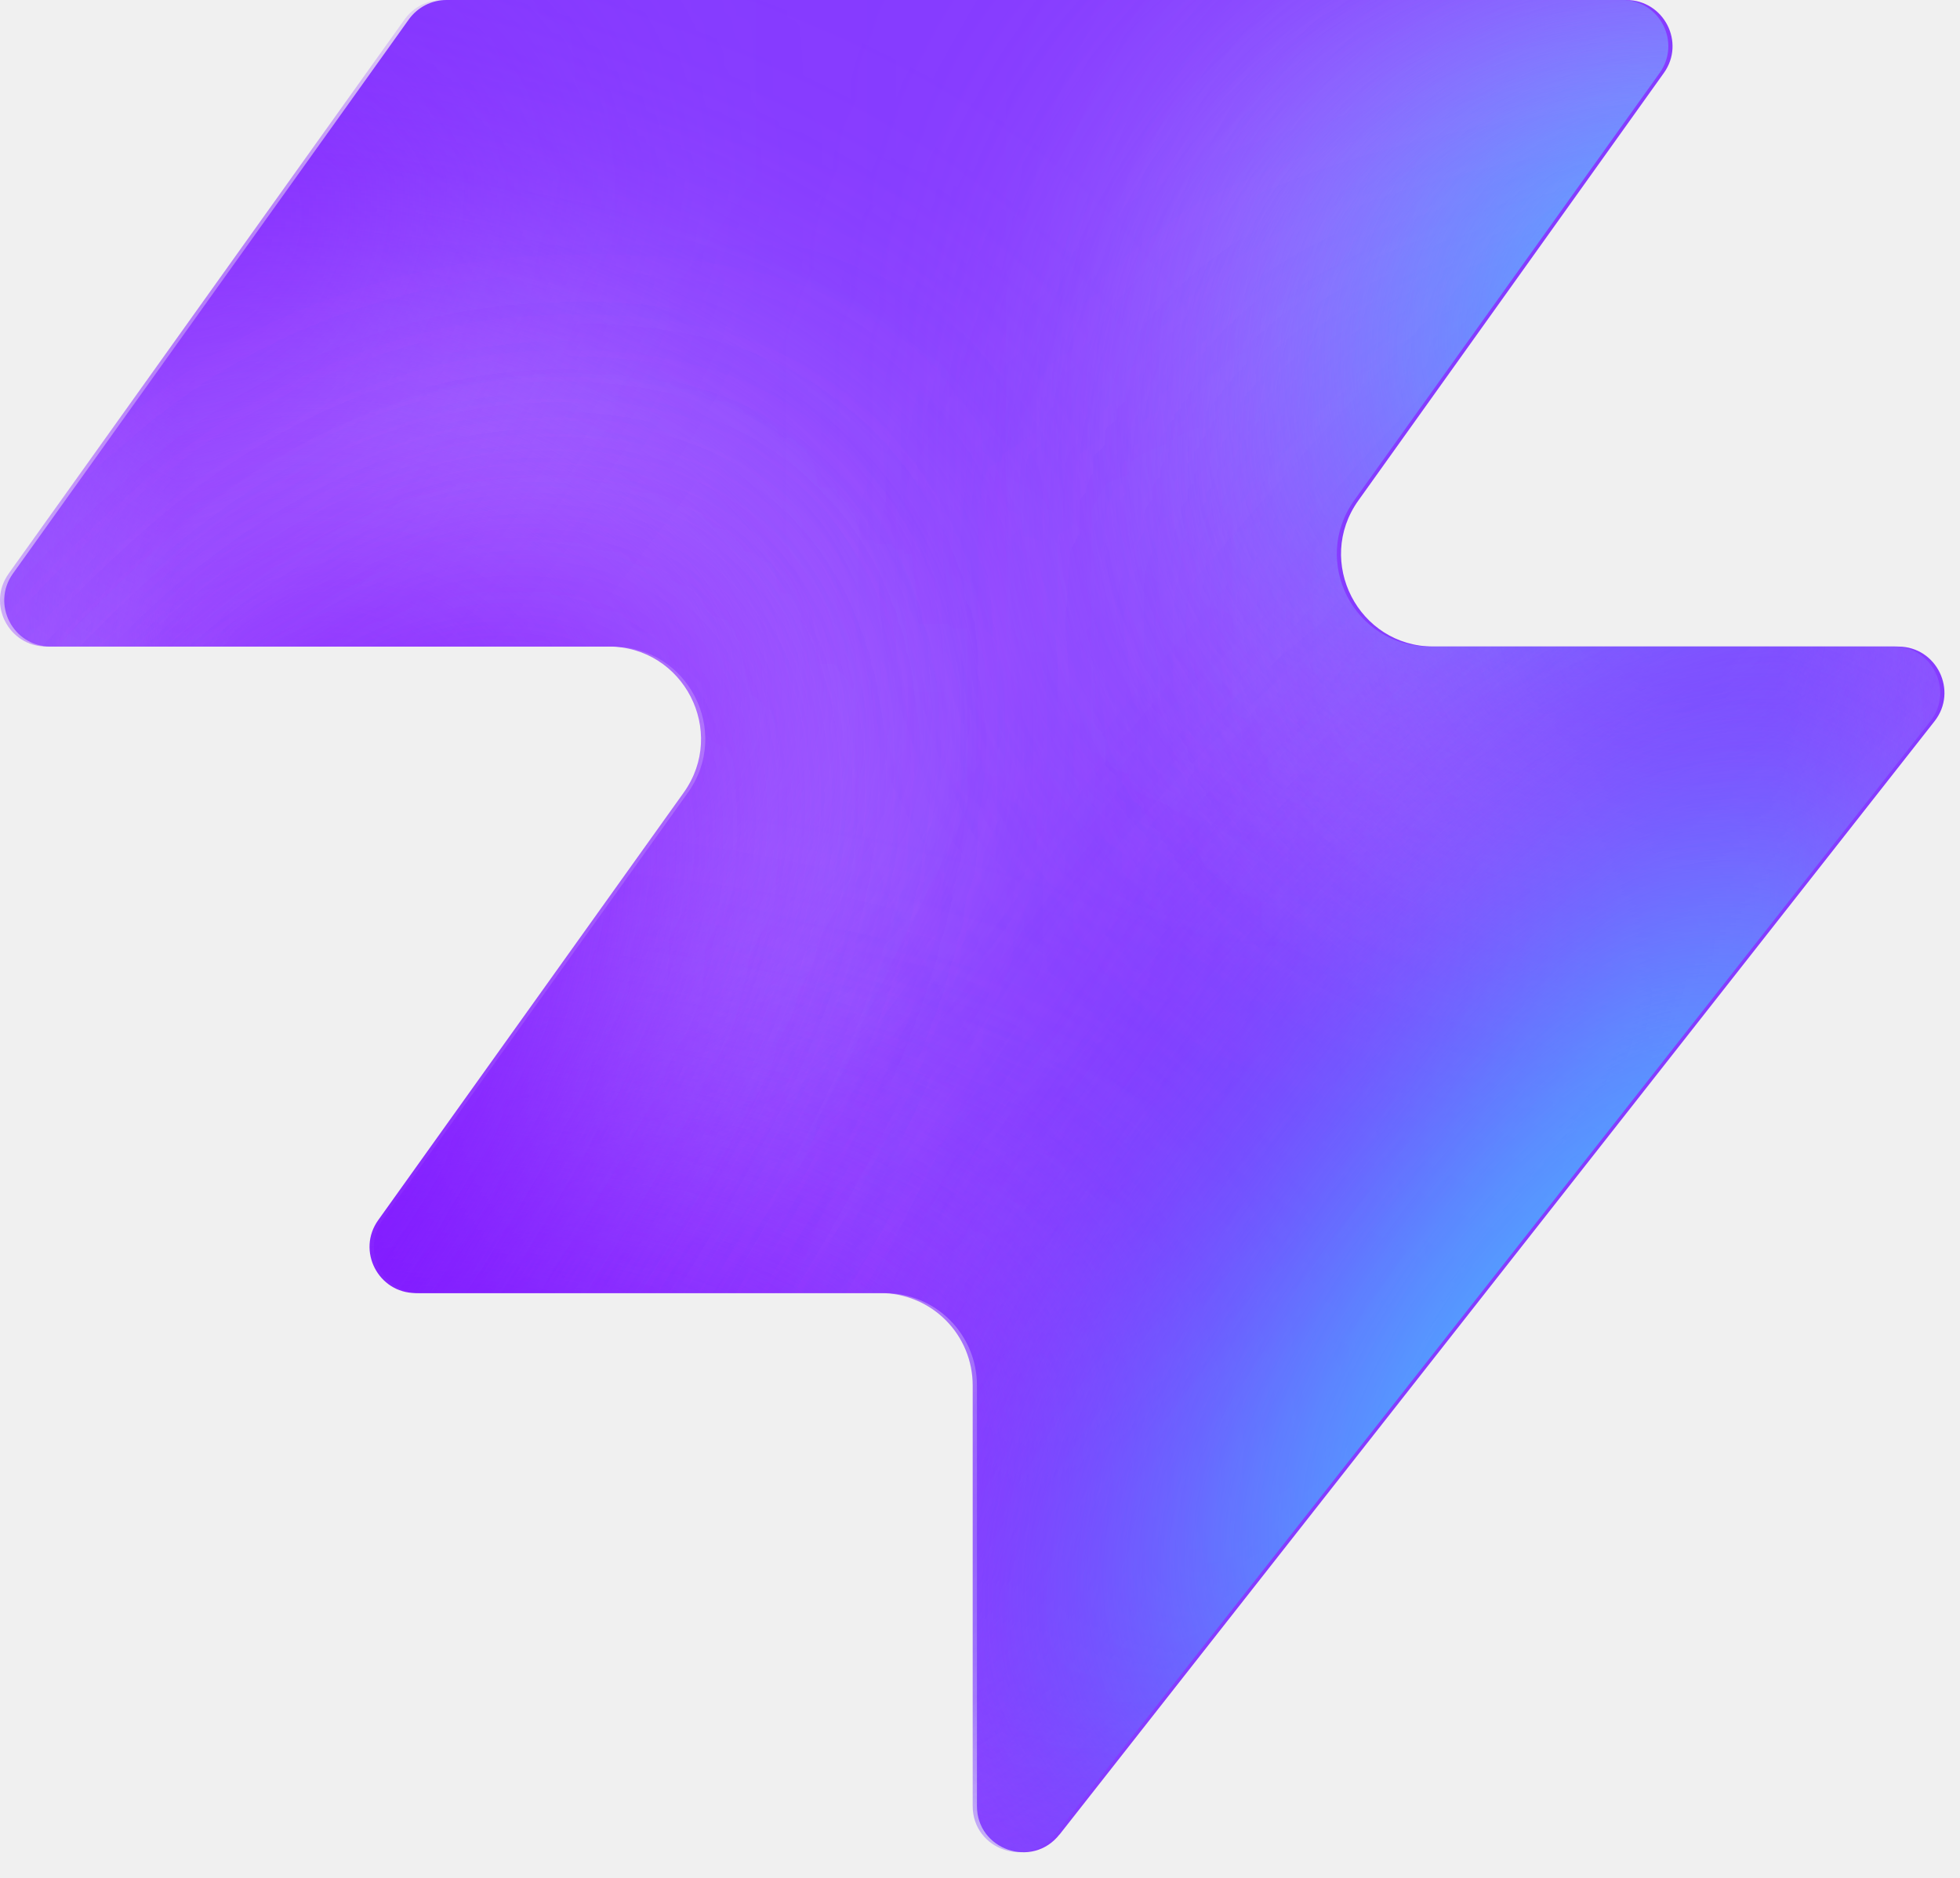
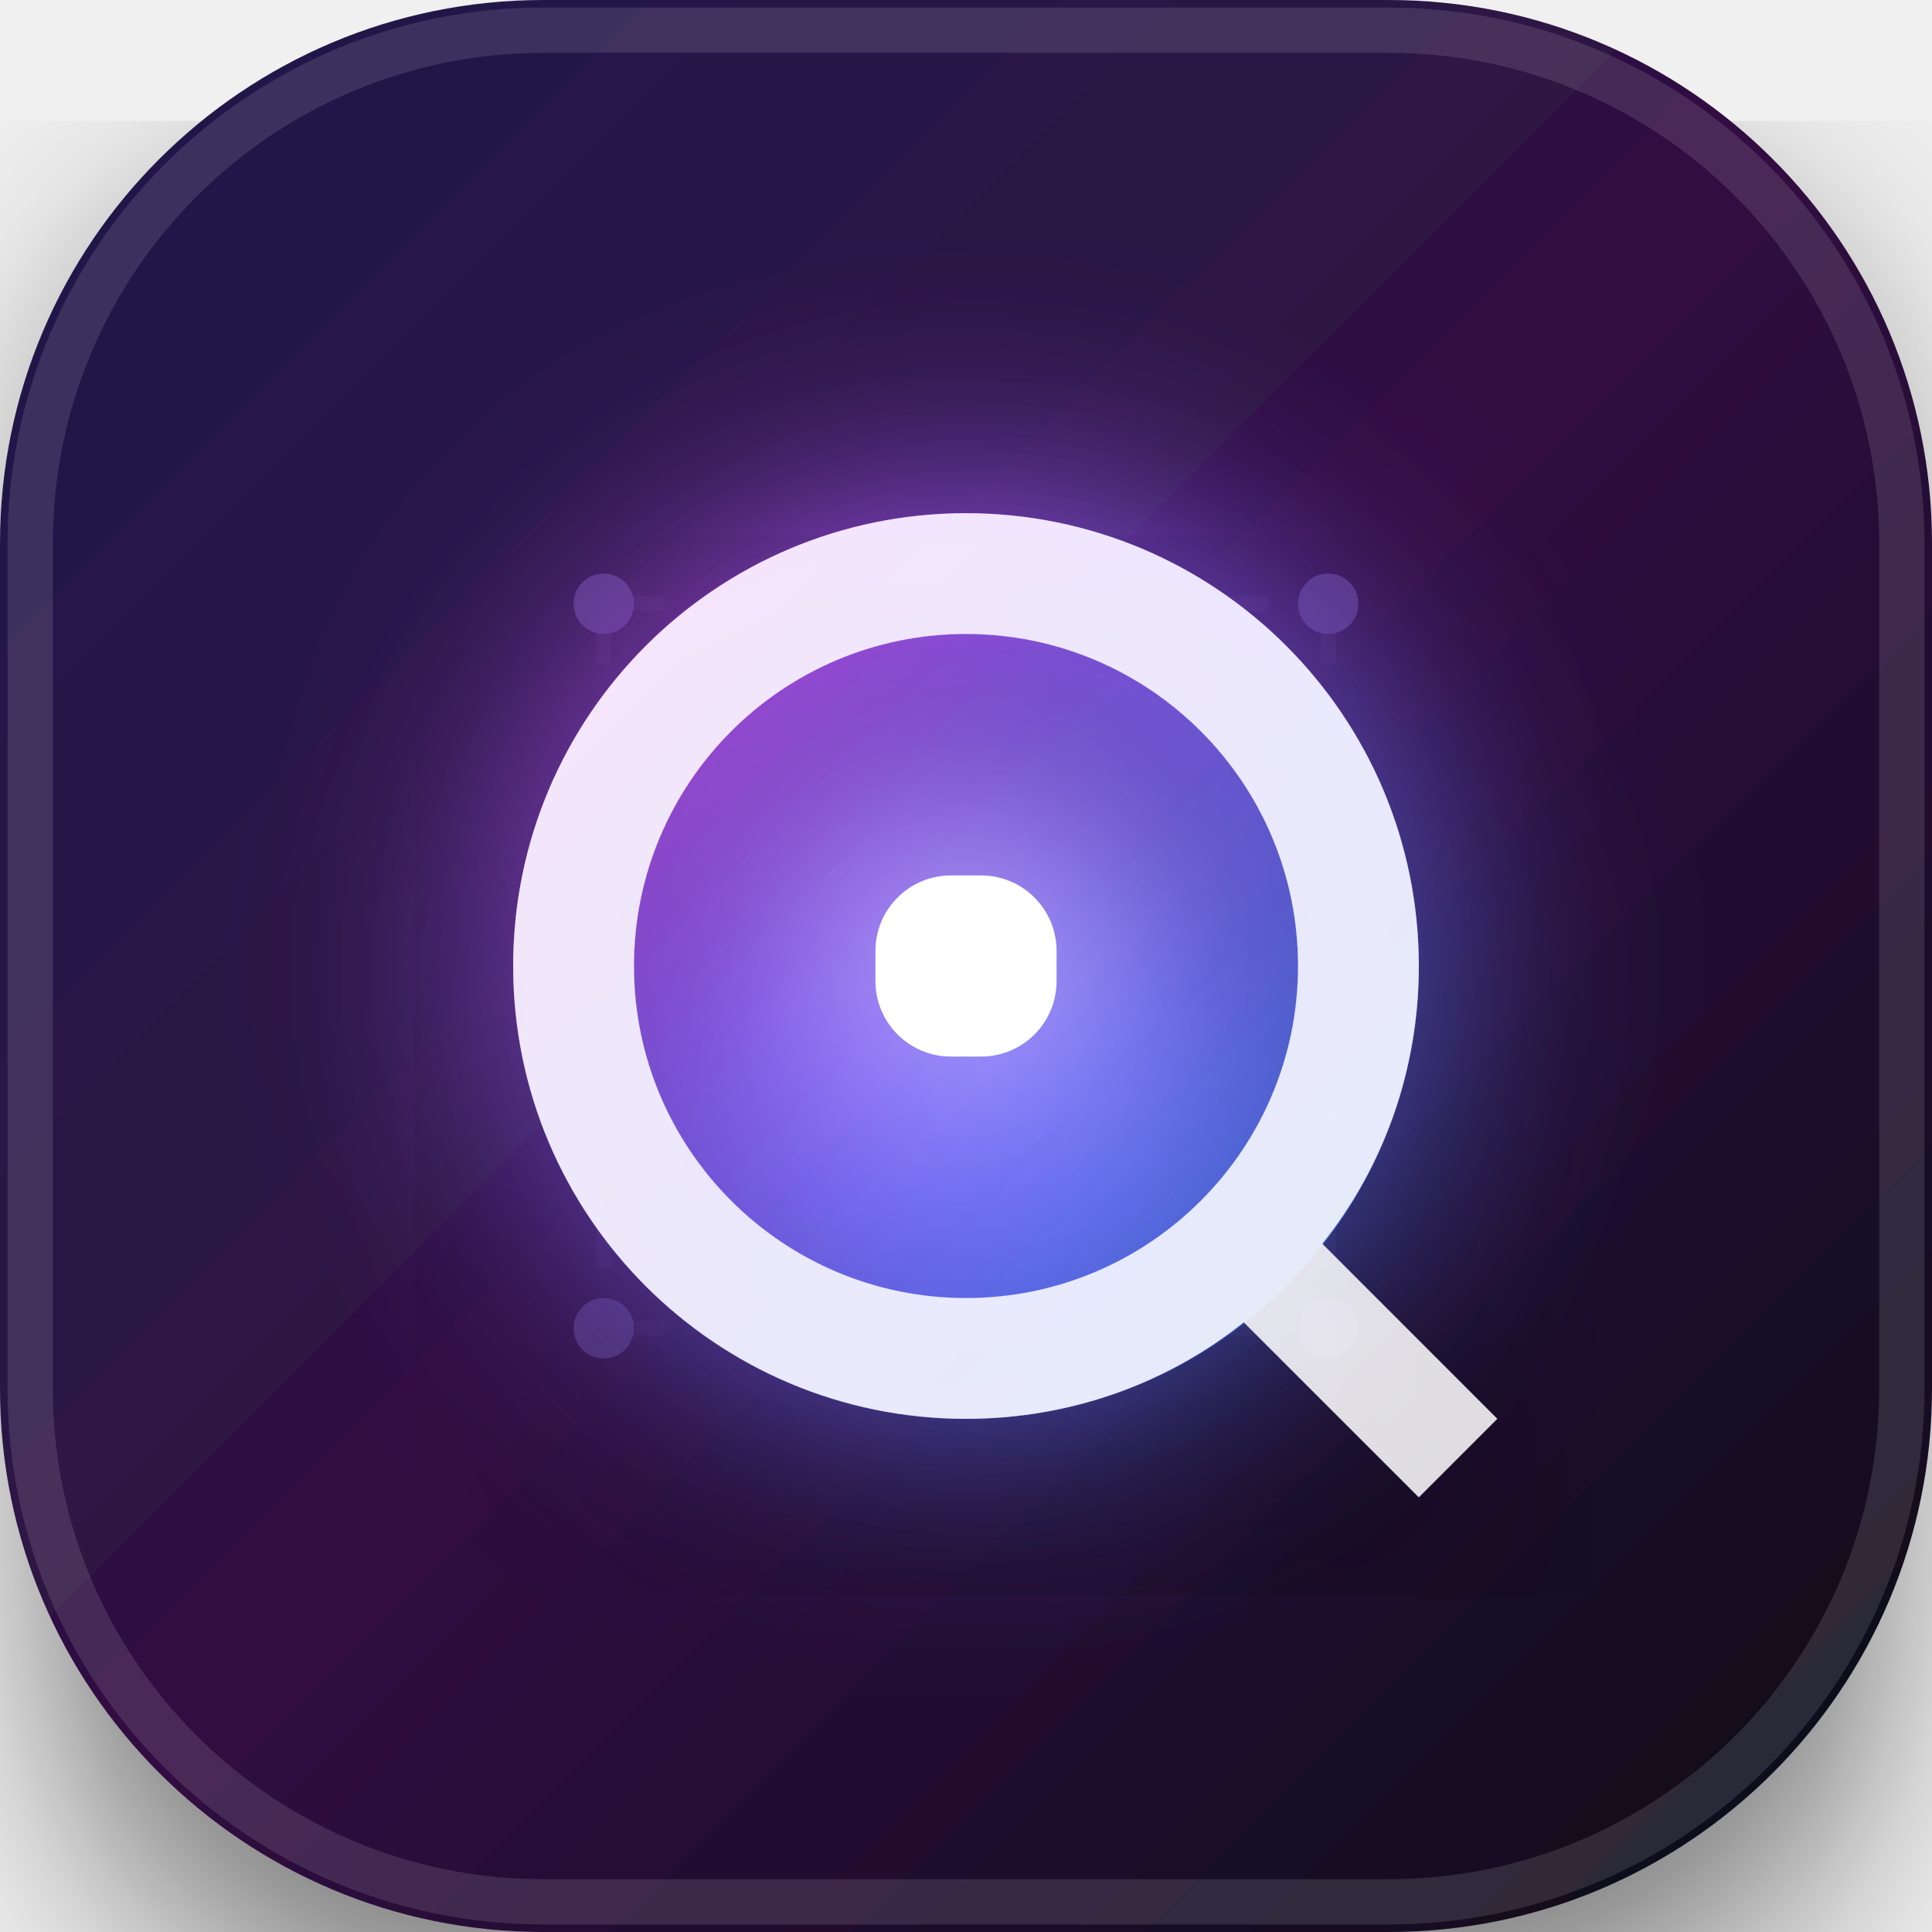
- <svg xmlns="http://www.w3.org/2000/svg" width="48" height="46" fill="none" viewBox="0 0 48 46">
-   <path fill="#863bff" d="M25.946 44.938c-.664.845-2.021.375-2.021-.698V33.937a2.26 2.26 0 0 0-2.262-2.262H10.287c-.92 0-1.456-1.04-.92-1.788l7.48-10.471c1.07-1.497 0-3.578-1.842-3.578H1.237c-.92 0-1.456-1.04-.92-1.788L10.013.474c.214-.297.556-.474.92-.474h28.894c.92 0 1.456 1.04.92 1.788l-7.48 10.471c-1.07 1.498 0 3.579 1.842 3.579h11.377c.943 0 1.473 1.088.89 1.83L25.947 44.94z" style="fill:#863bff;fill:color(display-p3 .525 .23 1);fill-opacity:1" />
-   <mask id="a" width="48" height="46" x="0" y="0" maskUnits="userSpaceOnUse" style="mask-type:alpha">
-     <path fill="#000" d="M25.842 44.938c-.664.844-2.021.375-2.021-.698V33.937a2.26 2.26 0 0 0-2.262-2.262H10.183c-.92 0-1.456-1.04-.92-1.788l7.48-10.471c1.07-1.498 0-3.579-1.842-3.579H1.133c-.92 0-1.456-1.04-.92-1.787L9.91.473c.214-.297.556-.474.92-.474h28.894c.92 0 1.456 1.04.92 1.788l-7.48 10.471c-1.07 1.498 0 3.578 1.842 3.578h11.377c.943 0 1.473 1.088.89 1.832L25.843 44.94z" style="fill:#000;fill-opacity:1" />
-   </mask>
-   <g mask="url(#a)">
-     <g filter="url(#b)">
-       <ellipse cx="5.508" cy="14.704" fill="#ede6ff" rx="5.508" ry="14.704" style="fill:#ede6ff;fill:color(display-p3 .927 .903 1);fill-opacity:1" transform="matrix(.00324 1 1 -.00324 -4.47 31.516)" />
-     </g>
-     <g filter="url(#c)">
-       <ellipse cx="10.399" cy="29.851" fill="#ede6ff" rx="10.399" ry="29.851" style="fill:#ede6ff;fill:color(display-p3 .927 .903 1);fill-opacity:1" transform="matrix(.00324 1 1 -.00324 -39.328 7.883)" />
-     </g>
-     <g filter="url(#d)">
-       <ellipse cx="5.508" cy="30.487" fill="#7e14ff" rx="5.508" ry="30.487" style="fill:#7e14ff;fill:color(display-p3 .492 .077 1);fill-opacity:1" transform="rotate(89.814 -25.913 -14.639)scale(1 -1)" />
-     </g>
-     <g filter="url(#e)">
-       <ellipse cx="5.508" cy="30.599" fill="#7e14ff" rx="5.508" ry="30.599" style="fill:#7e14ff;fill:color(display-p3 .492 .077 1);fill-opacity:1" transform="rotate(89.814 -32.644 -3.334)scale(1 -1)" />
-     </g>
-     <g filter="url(#f)">
-       <ellipse cx="5.508" cy="30.599" fill="#7e14ff" rx="5.508" ry="30.599" style="fill:#7e14ff;fill:color(display-p3 .492 .077 1);fill-opacity:1" transform="matrix(.00324 1 1 -.00324 -34.34 30.47)" />
-     </g>
-     <g filter="url(#g)">
-       <ellipse cx="14.072" cy="22.078" fill="#ede6ff" rx="14.072" ry="22.078" style="fill:#ede6ff;fill:color(display-p3 .927 .903 1);fill-opacity:1" transform="rotate(93.35 24.506 48.493)scale(-1 1)" />
-     </g>
-     <g filter="url(#h)">
-       <ellipse cx="3.47" cy="21.501" fill="#7e14ff" rx="3.47" ry="21.501" style="fill:#7e14ff;fill:color(display-p3 .492 .077 1);fill-opacity:1" transform="rotate(89.009 28.708 47.59)scale(-1 1)" />
-     </g>
-     <g filter="url(#i)">
-       <ellipse cx="3.47" cy="21.501" fill="#7e14ff" rx="3.47" ry="21.501" style="fill:#7e14ff;fill:color(display-p3 .492 .077 1);fill-opacity:1" transform="rotate(89.009 28.708 47.59)scale(-1 1)" />
-     </g>
-     <g filter="url(#j)">
-       <ellipse cx=".387" cy="8.972" fill="#7e14ff" rx="4.407" ry="29.108" style="fill:#7e14ff;fill:color(display-p3 .492 .077 1);fill-opacity:1" transform="rotate(39.51 .387 8.972)" />
-     </g>
-     <g filter="url(#k)">
-       <ellipse cx="47.523" cy="-6.092" fill="#7e14ff" rx="4.407" ry="29.108" style="fill:#7e14ff;fill:color(display-p3 .492 .077 1);fill-opacity:1" transform="rotate(37.892 47.523 -6.092)" />
-     </g>
-     <g filter="url(#l)">
-       <ellipse cx="41.412" cy="6.333" fill="#47bfff" rx="5.971" ry="9.665" style="fill:#47bfff;fill:color(display-p3 .28 .748 1);fill-opacity:1" transform="rotate(37.892 41.412 6.333)" />
-     </g>
-     <g filter="url(#m)">
-       <ellipse cx="-1.879" cy="38.332" fill="#7e14ff" rx="4.407" ry="29.108" style="fill:#7e14ff;fill:color(display-p3 .492 .077 1);fill-opacity:1" transform="rotate(37.892 -1.88 38.332)" />
-     </g>
-     <g filter="url(#n)">
-       <ellipse cx="-1.879" cy="38.332" fill="#7e14ff" rx="4.407" ry="29.108" style="fill:#7e14ff;fill:color(display-p3 .492 .077 1);fill-opacity:1" transform="rotate(37.892 -1.88 38.332)" />
-     </g>
-     <g filter="url(#o)">
-       <ellipse cx="35.651" cy="29.907" fill="#7e14ff" rx="4.407" ry="29.108" style="fill:#7e14ff;fill:color(display-p3 .492 .077 1);fill-opacity:1" transform="rotate(37.892 35.651 29.907)" />
-     </g>
-     <g filter="url(#p)">
-       <ellipse cx="38.418" cy="32.4" fill="#47bfff" rx="5.971" ry="15.297" style="fill:#47bfff;fill:color(display-p3 .28 .748 1);fill-opacity:1" transform="rotate(37.892 38.418 32.4)" />
-     </g>
-   </g>
+ <svg xmlns="http://www.w3.org/2000/svg" width="64" height="64" fill="none" viewBox="0 0 64 64">
  <defs>
-     <filter id="b" width="60.045" height="41.654" x="-19.77" y="16.149" color-interpolation-filters="sRGB" filterUnits="userSpaceOnUse">
-       <feFlood flood-opacity="0" result="BackgroundImageFix" />
-       <feBlend in="SourceGraphic" in2="BackgroundImageFix" result="shape" />
-       <feGaussianBlur result="effect1_foregroundBlur_2002_17158" stdDeviation="7.659" />
+     <linearGradient id="bg-grad" x1="0%" y1="0%" x2="100%" y2="100%">
+       <stop offset="0%" stop-color="#1e1b4b" />
+       <stop offset="50%" stop-color="#311042" />
+       <stop offset="100%" stop-color="#090514" />
+     </linearGradient>
+     <linearGradient id="orb-grad" x1="0%" y1="0%" x2="100%" y2="100%">
+       <stop offset="0%" stop-color="#d946ef" />
+       <stop offset="40%" stop-color="#8b5cf6" />
+       <stop offset="100%" stop-color="#3b82f6" />
+     </linearGradient>
+     <filter id="neon-glow" x="-20%" y="-20%" width="140%" height="140%" filterUnits="userSpaceOnUse">
+       <feGaussianBlur stdDeviation="4" result="blur" />
+       <feMerge>
+         <feMergeNode in="blur" />
+         <feMergeNode in="SourceGraphic" />
+       </feMerge>
    </filter>
-     <filter id="c" width="90.34" height="51.437" x="-54.613" y="-7.533" color-interpolation-filters="sRGB" filterUnits="userSpaceOnUse">
-       <feFlood flood-opacity="0" result="BackgroundImageFix" />
-       <feBlend in="SourceGraphic" in2="BackgroundImageFix" result="shape" />
-       <feGaussianBlur result="effect1_foregroundBlur_2002_17158" stdDeviation="7.659" />
-     </filter>
-     <filter id="d" width="79.355" height="29.4" x="-49.64" y="2.03" color-interpolation-filters="sRGB" filterUnits="userSpaceOnUse">
-       <feFlood flood-opacity="0" result="BackgroundImageFix" />
-       <feBlend in="SourceGraphic" in2="BackgroundImageFix" result="shape" />
-       <feGaussianBlur result="effect1_foregroundBlur_2002_17158" stdDeviation="4.596" />
-     </filter>
-     <filter id="e" width="79.579" height="29.4" x="-45.045" y="20.029" color-interpolation-filters="sRGB" filterUnits="userSpaceOnUse">
-       <feFlood flood-opacity="0" result="BackgroundImageFix" />
-       <feBlend in="SourceGraphic" in2="BackgroundImageFix" result="shape" />
-       <feGaussianBlur result="effect1_foregroundBlur_2002_17158" stdDeviation="4.596" />
-     </filter>
-     <filter id="f" width="79.579" height="29.4" x="-43.513" y="21.178" color-interpolation-filters="sRGB" filterUnits="userSpaceOnUse">
-       <feFlood flood-opacity="0" result="BackgroundImageFix" />
-       <feBlend in="SourceGraphic" in2="BackgroundImageFix" result="shape" />
-       <feGaussianBlur result="effect1_foregroundBlur_2002_17158" stdDeviation="4.596" />
-     </filter>
-     <filter id="g" width="74.749" height="58.852" x="15.756" y="-17.901" color-interpolation-filters="sRGB" filterUnits="userSpaceOnUse">
-       <feFlood flood-opacity="0" result="BackgroundImageFix" />
-       <feBlend in="SourceGraphic" in2="BackgroundImageFix" result="shape" />
-       <feGaussianBlur result="effect1_foregroundBlur_2002_17158" stdDeviation="7.659" />
-     </filter>
-     <filter id="h" width="61.377" height="25.362" x="23.548" y="2.284" color-interpolation-filters="sRGB" filterUnits="userSpaceOnUse">
-       <feFlood flood-opacity="0" result="BackgroundImageFix" />
-       <feBlend in="SourceGraphic" in2="BackgroundImageFix" result="shape" />
-       <feGaussianBlur result="effect1_foregroundBlur_2002_17158" stdDeviation="4.596" />
-     </filter>
-     <filter id="i" width="61.377" height="25.362" x="23.548" y="2.284" color-interpolation-filters="sRGB" filterUnits="userSpaceOnUse">
-       <feFlood flood-opacity="0" result="BackgroundImageFix" />
-       <feBlend in="SourceGraphic" in2="BackgroundImageFix" result="shape" />
-       <feGaussianBlur result="effect1_foregroundBlur_2002_17158" stdDeviation="4.596" />
-     </filter>
-     <filter id="j" width="56.045" height="63.649" x="-27.636" y="-22.853" color-interpolation-filters="sRGB" filterUnits="userSpaceOnUse">
-       <feFlood flood-opacity="0" result="BackgroundImageFix" />
-       <feBlend in="SourceGraphic" in2="BackgroundImageFix" result="shape" />
-       <feGaussianBlur result="effect1_foregroundBlur_2002_17158" stdDeviation="4.596" />
-     </filter>
-     <filter id="k" width="54.814" height="64.646" x="20.116" y="-38.415" color-interpolation-filters="sRGB" filterUnits="userSpaceOnUse">
-       <feFlood flood-opacity="0" result="BackgroundImageFix" />
-       <feBlend in="SourceGraphic" in2="BackgroundImageFix" result="shape" />
-       <feGaussianBlur result="effect1_foregroundBlur_2002_17158" stdDeviation="4.596" />
-     </filter>
-     <filter id="l" width="33.541" height="35.313" x="24.641" y="-11.323" color-interpolation-filters="sRGB" filterUnits="userSpaceOnUse">
-       <feFlood flood-opacity="0" result="BackgroundImageFix" />
-       <feBlend in="SourceGraphic" in2="BackgroundImageFix" result="shape" />
-       <feGaussianBlur result="effect1_foregroundBlur_2002_17158" stdDeviation="4.596" />
-     </filter>
-     <filter id="m" width="54.814" height="64.646" x="-29.286" y="6.009" color-interpolation-filters="sRGB" filterUnits="userSpaceOnUse">
-       <feFlood flood-opacity="0" result="BackgroundImageFix" />
-       <feBlend in="SourceGraphic" in2="BackgroundImageFix" result="shape" />
-       <feGaussianBlur result="effect1_foregroundBlur_2002_17158" stdDeviation="4.596" />
-     </filter>
-     <filter id="n" width="54.814" height="64.646" x="-29.286" y="6.009" color-interpolation-filters="sRGB" filterUnits="userSpaceOnUse">
-       <feFlood flood-opacity="0" result="BackgroundImageFix" />
-       <feBlend in="SourceGraphic" in2="BackgroundImageFix" result="shape" />
-       <feGaussianBlur result="effect1_foregroundBlur_2002_17158" stdDeviation="4.596" />
-     </filter>
-     <filter id="o" width="54.814" height="64.646" x="8.244" y="-2.416" color-interpolation-filters="sRGB" filterUnits="userSpaceOnUse">
-       <feFlood flood-opacity="0" result="BackgroundImageFix" />
-       <feBlend in="SourceGraphic" in2="BackgroundImageFix" result="shape" />
-       <feGaussianBlur result="effect1_foregroundBlur_2002_17158" stdDeviation="4.596" />
-     </filter>
-     <filter id="p" width="39.409" height="43.623" x="18.713" y="10.588" color-interpolation-filters="sRGB" filterUnits="userSpaceOnUse">
-       <feFlood flood-opacity="0" result="BackgroundImageFix" />
-       <feBlend in="SourceGraphic" in2="BackgroundImageFix" result="shape" />
-       <feGaussianBlur result="effect1_foregroundBlur_2002_17158" stdDeviation="4.596" />
+     <filter id="shadow" x="-10%" y="-10%" width="120%" height="120%">
+       <feDropShadow dx="0" dy="4" stdDeviation="4" flood-color="#000000" flood-opacity="0.5" />
    </filter>
  </defs>
+   <rect width="64" height="64" rx="18" fill="url(#bg-grad)" filter="url(#shadow)" />
+   <rect width="62" height="62" x="1" y="1" rx="17" stroke="rgba(255, 255, 255, 0.12)" stroke-width="1.5" />
+   <g opacity="0.3">
+     <circle cx="20" cy="20" r="1" fill="#a78bfa" />
+     <circle cx="44" cy="20" r="1" fill="#a78bfa" />
+     <circle cx="20" cy="44" r="1" fill="#a78bfa" />
+     <circle cx="44" cy="44" r="1" fill="#a78bfa" />
+     <line x1="20" y1="20" x2="44" y2="20" stroke="rgba(167, 139, 250, 0.2)" stroke-width="0.5" stroke-dasharray="2 2" />
+     <line x1="20" y1="20" x2="20" y2="44" stroke="rgba(167, 139, 250, 0.2)" stroke-width="0.5" stroke-dasharray="2 2" />
+     <line x1="44" y1="20" x2="44" y2="44" stroke="rgba(167, 139, 250, 0.2)" stroke-width="0.5" stroke-dasharray="2 2" />
+     <line x1="20" y1="44" x2="44" y2="44" stroke="rgba(167, 139, 250, 0.2)" stroke-width="0.5" stroke-dasharray="2 2" />
+   </g>
+   <circle cx="32" cy="32" r="15" fill="url(#orb-grad)" filter="url(#neon-glow)" />
+   <path d="M32 17 C23.716 17 17 23.716 17 32 C17 40.284 23.716 47 32 47 C35.5 47 38.7 45.8 41.2 43.8 L47 49.6 L49.6 47 L43.8 41.2 C45.8 38.7 47 35.5 47 32 C47 23.716 40.284 17 32 17 Z M32 21 C38.075 21 43 25.925 43 32 C43 38.075 38.075 43 32 43 C25.925 43 21 38.075 21 32 C21 25.925 25.925 21 32 21 Z" fill="rgba(255, 255, 255, 0.85)" filter="url(#shadow)" />
+   <rect x="29" y="29" width="6" height="6" rx="2.5" fill="#ffffff" filter="url(#neon-glow)" />
</svg>
